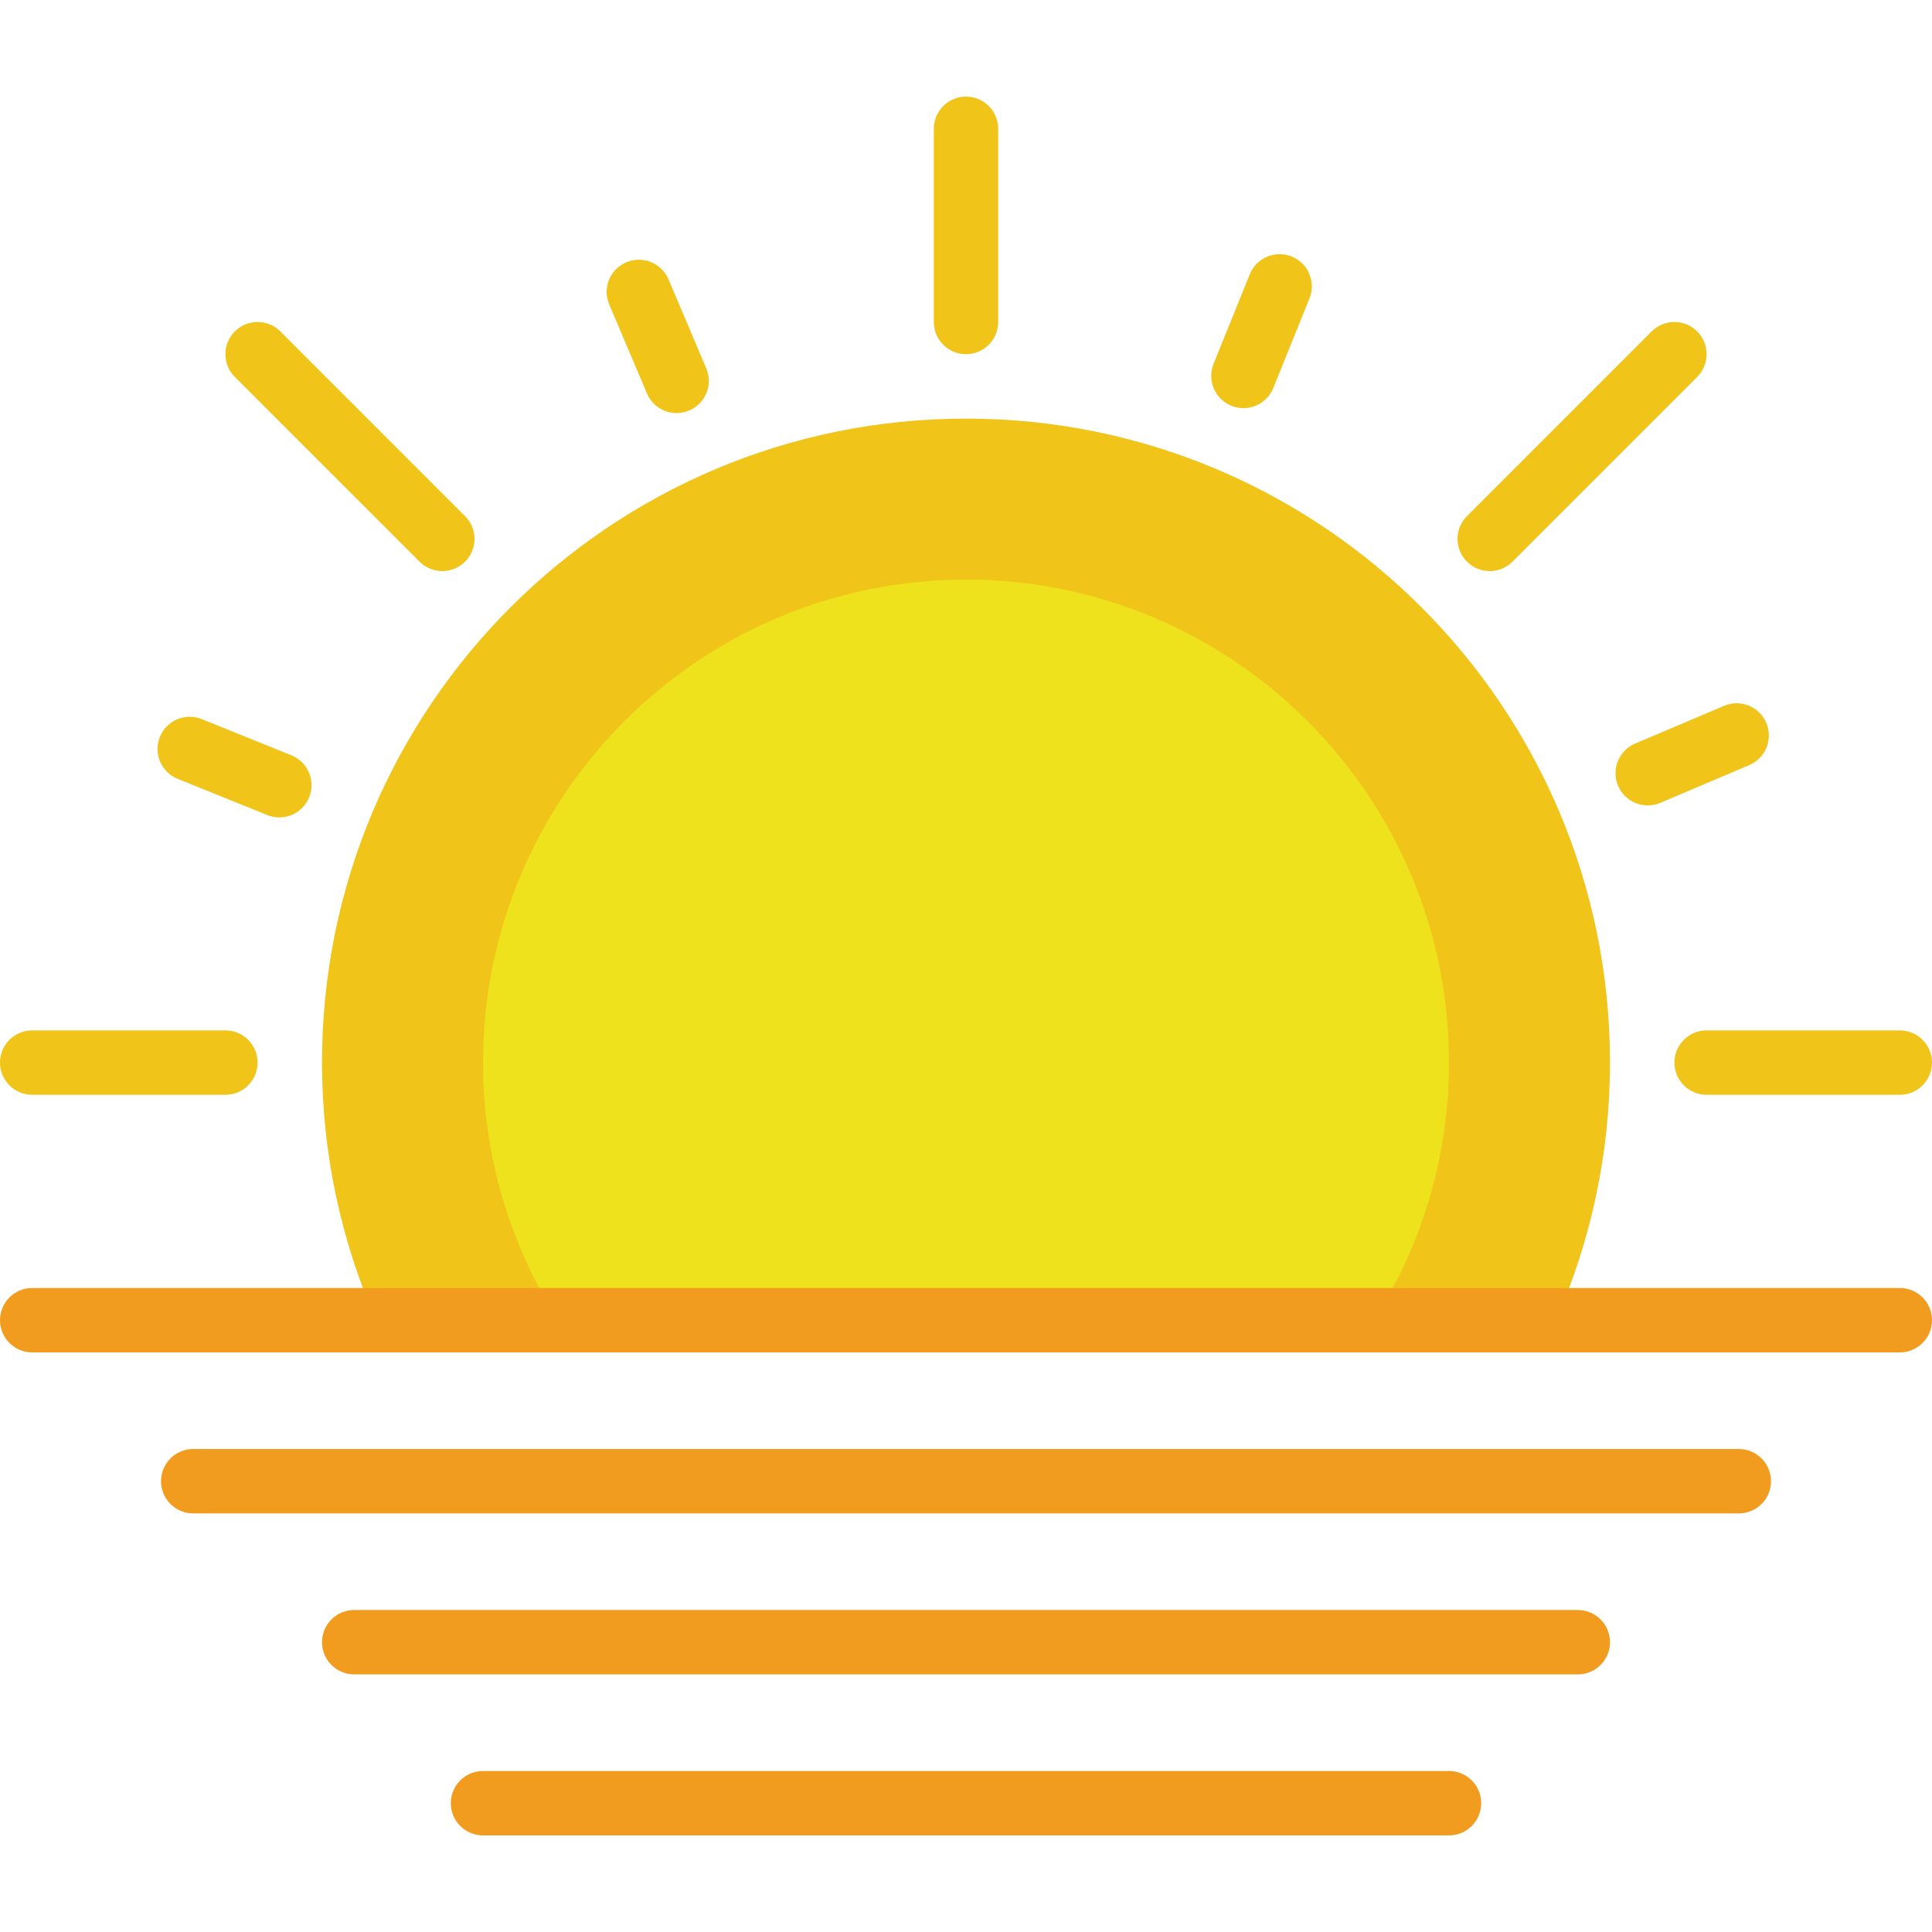
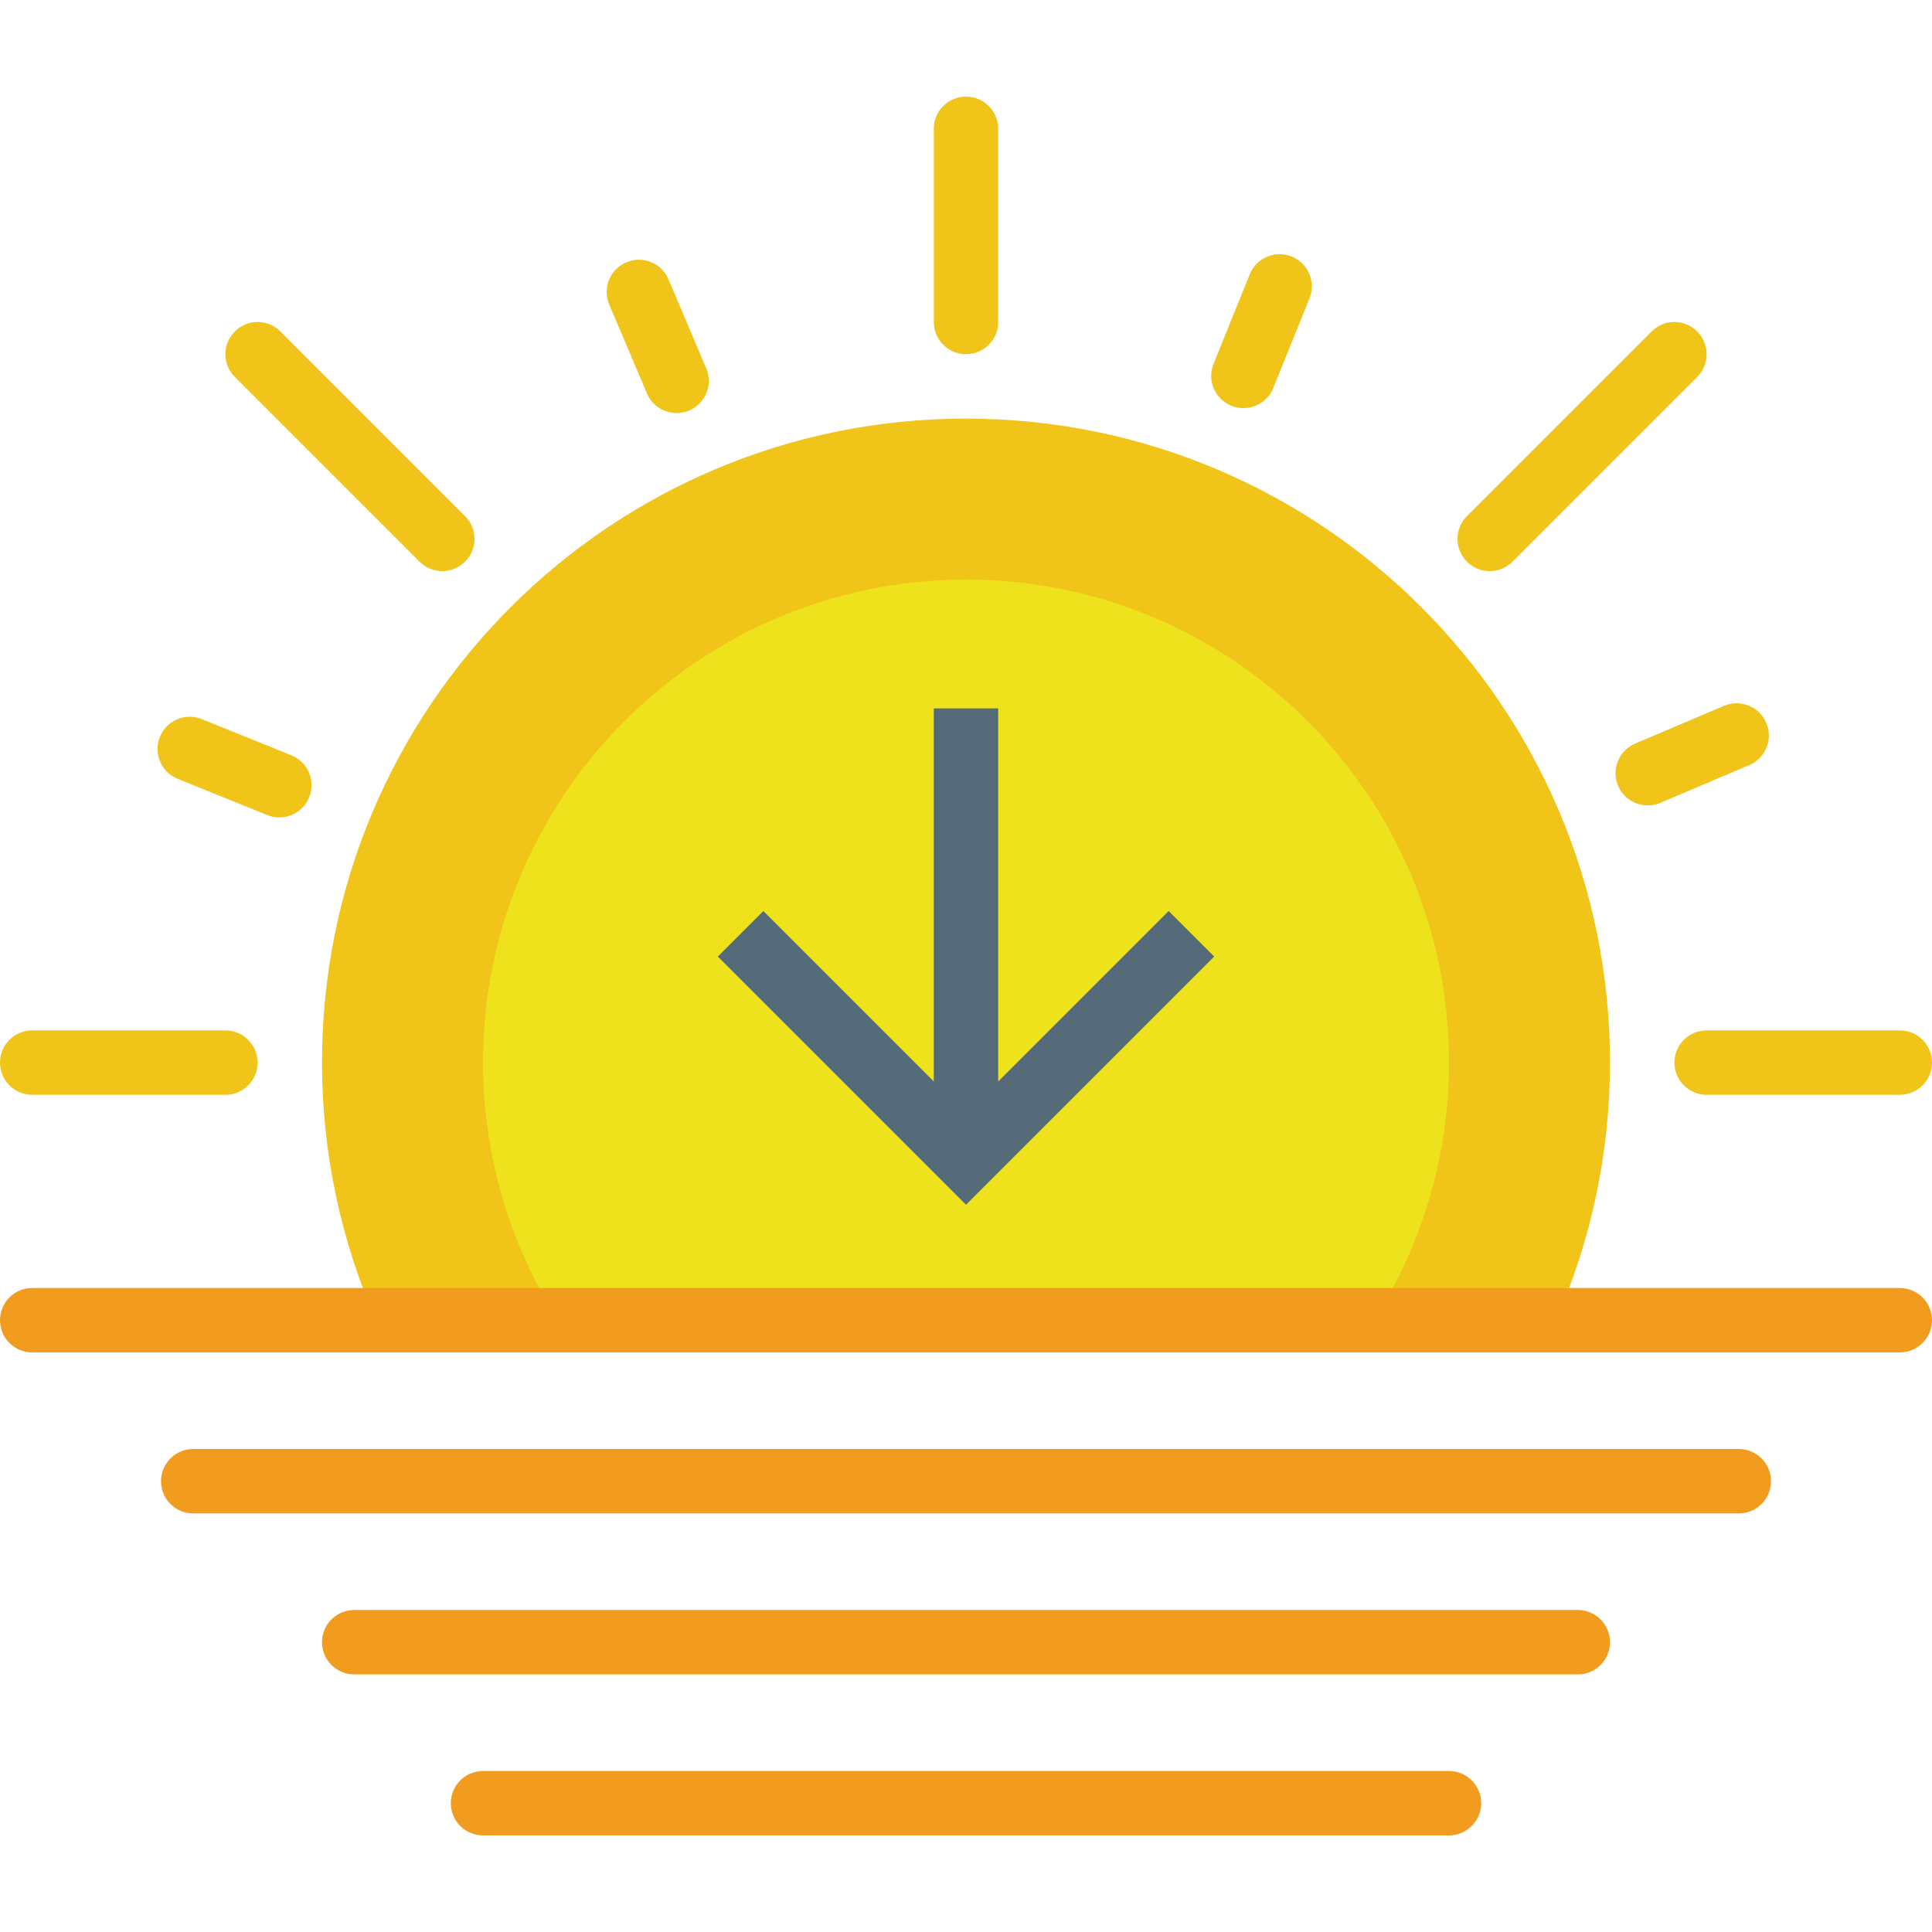
<svg xmlns="http://www.w3.org/2000/svg" version="1.1" id="Capa_1" x="0px" y="0px" viewBox="0 0 60 60" style="enable-background:new 0 0 60 60;" xml:space="preserve">
  <g>
    <path style="fill:#F0C419;" d="M30,3c-0.552,0-1,0.448-1,1v6c0,0.552,0.448,1,1,1s1-0.448,1-1V4C31,3.448,30.552,3,30,3z" />
    <path style="fill:#F0C419;" d="M59,32h-6c-0.552,0-1,0.448-1,1s0.448,1,1,1h6c0.552,0,1-0.448,1-1S59.552,32,59,32z" />
    <path style="fill:#F0C419;" d="M7,32H1c-0.552,0-1,0.448-1,1s0.448,1,1,1h6c0.552,0,1-0.448,1-1S7.552,32,7,32z" />
    <path style="fill:#F0C419;" d="M52.707,10.293c-0.391-0.391-1.023-0.391-1.414,0l-5.736,5.736c-0.391,0.391-0.391,1.023,0,1.414   c0.195,0.195,0.451,0.293,0.707,0.293s0.512-0.098,0.707-0.293l5.736-5.736C53.098,11.316,53.098,10.684,52.707,10.293z" />
    <path style="fill:#F0C419;" d="M8.707,10.293c-0.391-0.391-1.023-0.391-1.414,0s-0.391,1.023,0,1.414l5.736,5.736   c0.195,0.195,0.451,0.293,0.707,0.293s0.512-0.098,0.707-0.293c0.391-0.391,0.391-1.023,0-1.414L8.707,10.293z" />
    <path style="fill:#F0C419;" d="M54.854,22.45c-0.216-0.508-0.804-0.746-1.311-0.53l-2.762,1.172   c-0.508,0.216-0.746,0.803-0.53,1.311c0.162,0.381,0.532,0.61,0.921,0.61c0.13,0,0.263-0.026,0.39-0.08l2.762-1.172   C54.832,23.545,55.069,22.958,54.854,22.45z" />
    <path style="fill:#F0C419;" d="M9.049,23.457l-2.782-1.124c-0.512-0.207-1.095,0.04-1.302,0.553   c-0.207,0.512,0.041,1.095,0.553,1.302L8.3,25.312c0.123,0.049,0.25,0.073,0.374,0.073c0.396,0,0.771-0.236,0.928-0.626   C9.809,24.247,9.562,23.664,9.049,23.457z" />
    <path style="fill:#F0C419;" d="M20.761,8.676c-0.216-0.509-0.804-0.747-1.311-0.53c-0.508,0.216-0.746,0.803-0.53,1.311   l1.172,2.762c0.162,0.381,0.532,0.61,0.921,0.61c0.13,0,0.263-0.026,0.39-0.08c0.508-0.216,0.746-0.803,0.53-1.311L20.761,8.676z" />
    <path style="fill:#F0C419;" d="M40.114,7.966c-0.511-0.207-1.095,0.041-1.302,0.553L37.688,11.3   c-0.207,0.512,0.041,1.095,0.553,1.302c0.123,0.049,0.25,0.073,0.374,0.073c0.396,0,0.771-0.236,0.928-0.626l1.124-2.782   C40.874,8.756,40.626,8.173,40.114,7.966z" />
  </g>
  <path style="fill:#F0C419;" d="M48.325,41C49.396,38.549,50,35.846,50,33c0-11.046-8.954-20-20-20s-20,8.954-20,20  c0,2.846,0.604,5.549,1.675,8H48.325z" />
  <path style="fill:#EDE21B;" d="M42.673,41C44.139,38.683,45,35.945,45,33c0-8.284-6.716-15-15-15s-15,6.716-15,15  c0,2.945,0.861,5.683,2.327,8H42.673z" />
  <g>
    <path style="fill:#F29C1F;" d="M59,40H1c-0.552,0-1,0.448-1,1s0.448,1,1,1h58c0.552,0,1-0.448,1-1S59.552,40,59,40z" />
    <path style="fill:#F29C1F;" d="M54,45H6c-0.552,0-1,0.448-1,1s0.448,1,1,1h48c0.552,0,1-0.448,1-1S54.552,45,54,45z" />
    <path style="fill:#F29C1F;" d="M49,50H11c-0.552,0-1,0.448-1,1s0.448,1,1,1h38c0.552,0,1-0.448,1-1S49.552,50,49,50z" />
    <path style="fill:#F29C1F;" d="M45,55H15c-0.552,0-1,0.448-1,1s0.448,1,1,1h30c0.552,0,1-0.448,1-1S45.552,55,45,55z" />
  </g>
+   <polygon style="fill:#546A79;" points="36.293,28.293 31,33.586 31,22 29,22 29,33.586 23.707,28.293 22.293,29.707 30,37.414   37.707,29.707 " />
  <g>
</g>
  <g>
</g>
  <g>
</g>
  <g>
</g>
  <g>
</g>
  <g>
</g>
  <g>
</g>
  <g>
</g>
  <g>
</g>
  <g>
</g>
  <g>
</g>
  <g>
</g>
  <g>
</g>
  <g>
</g>
  <g>
</g>
</svg>
